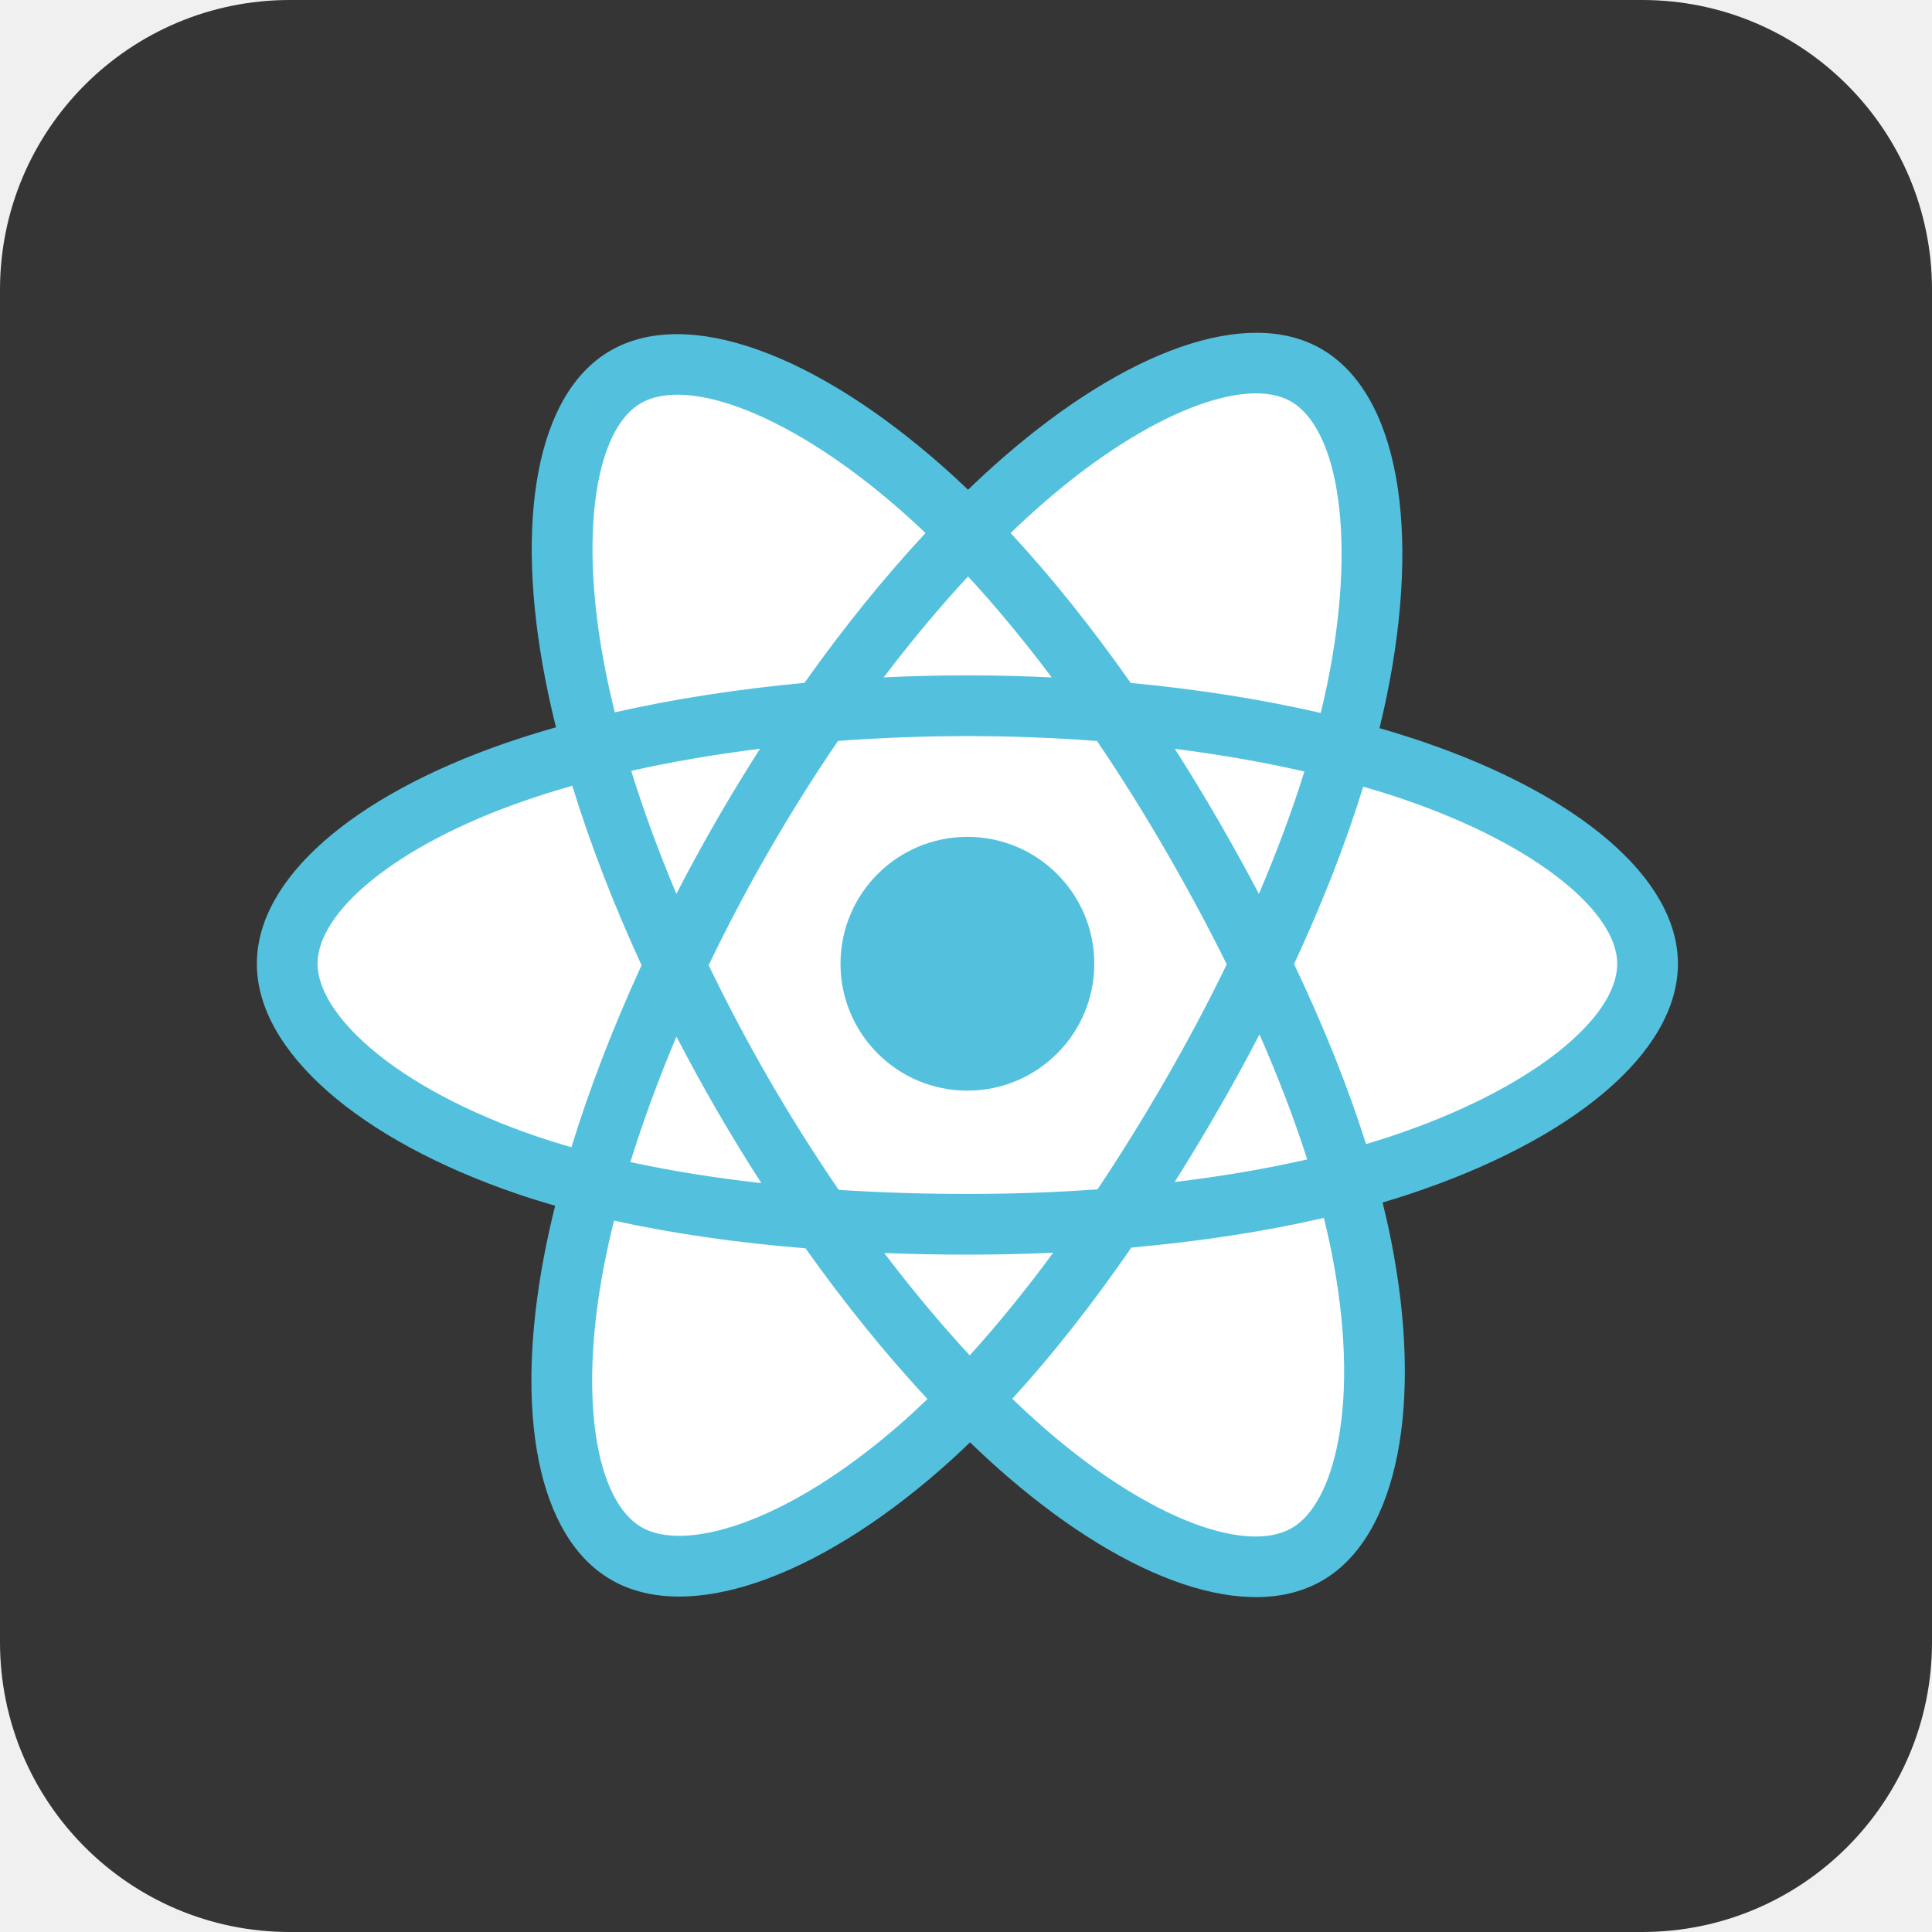
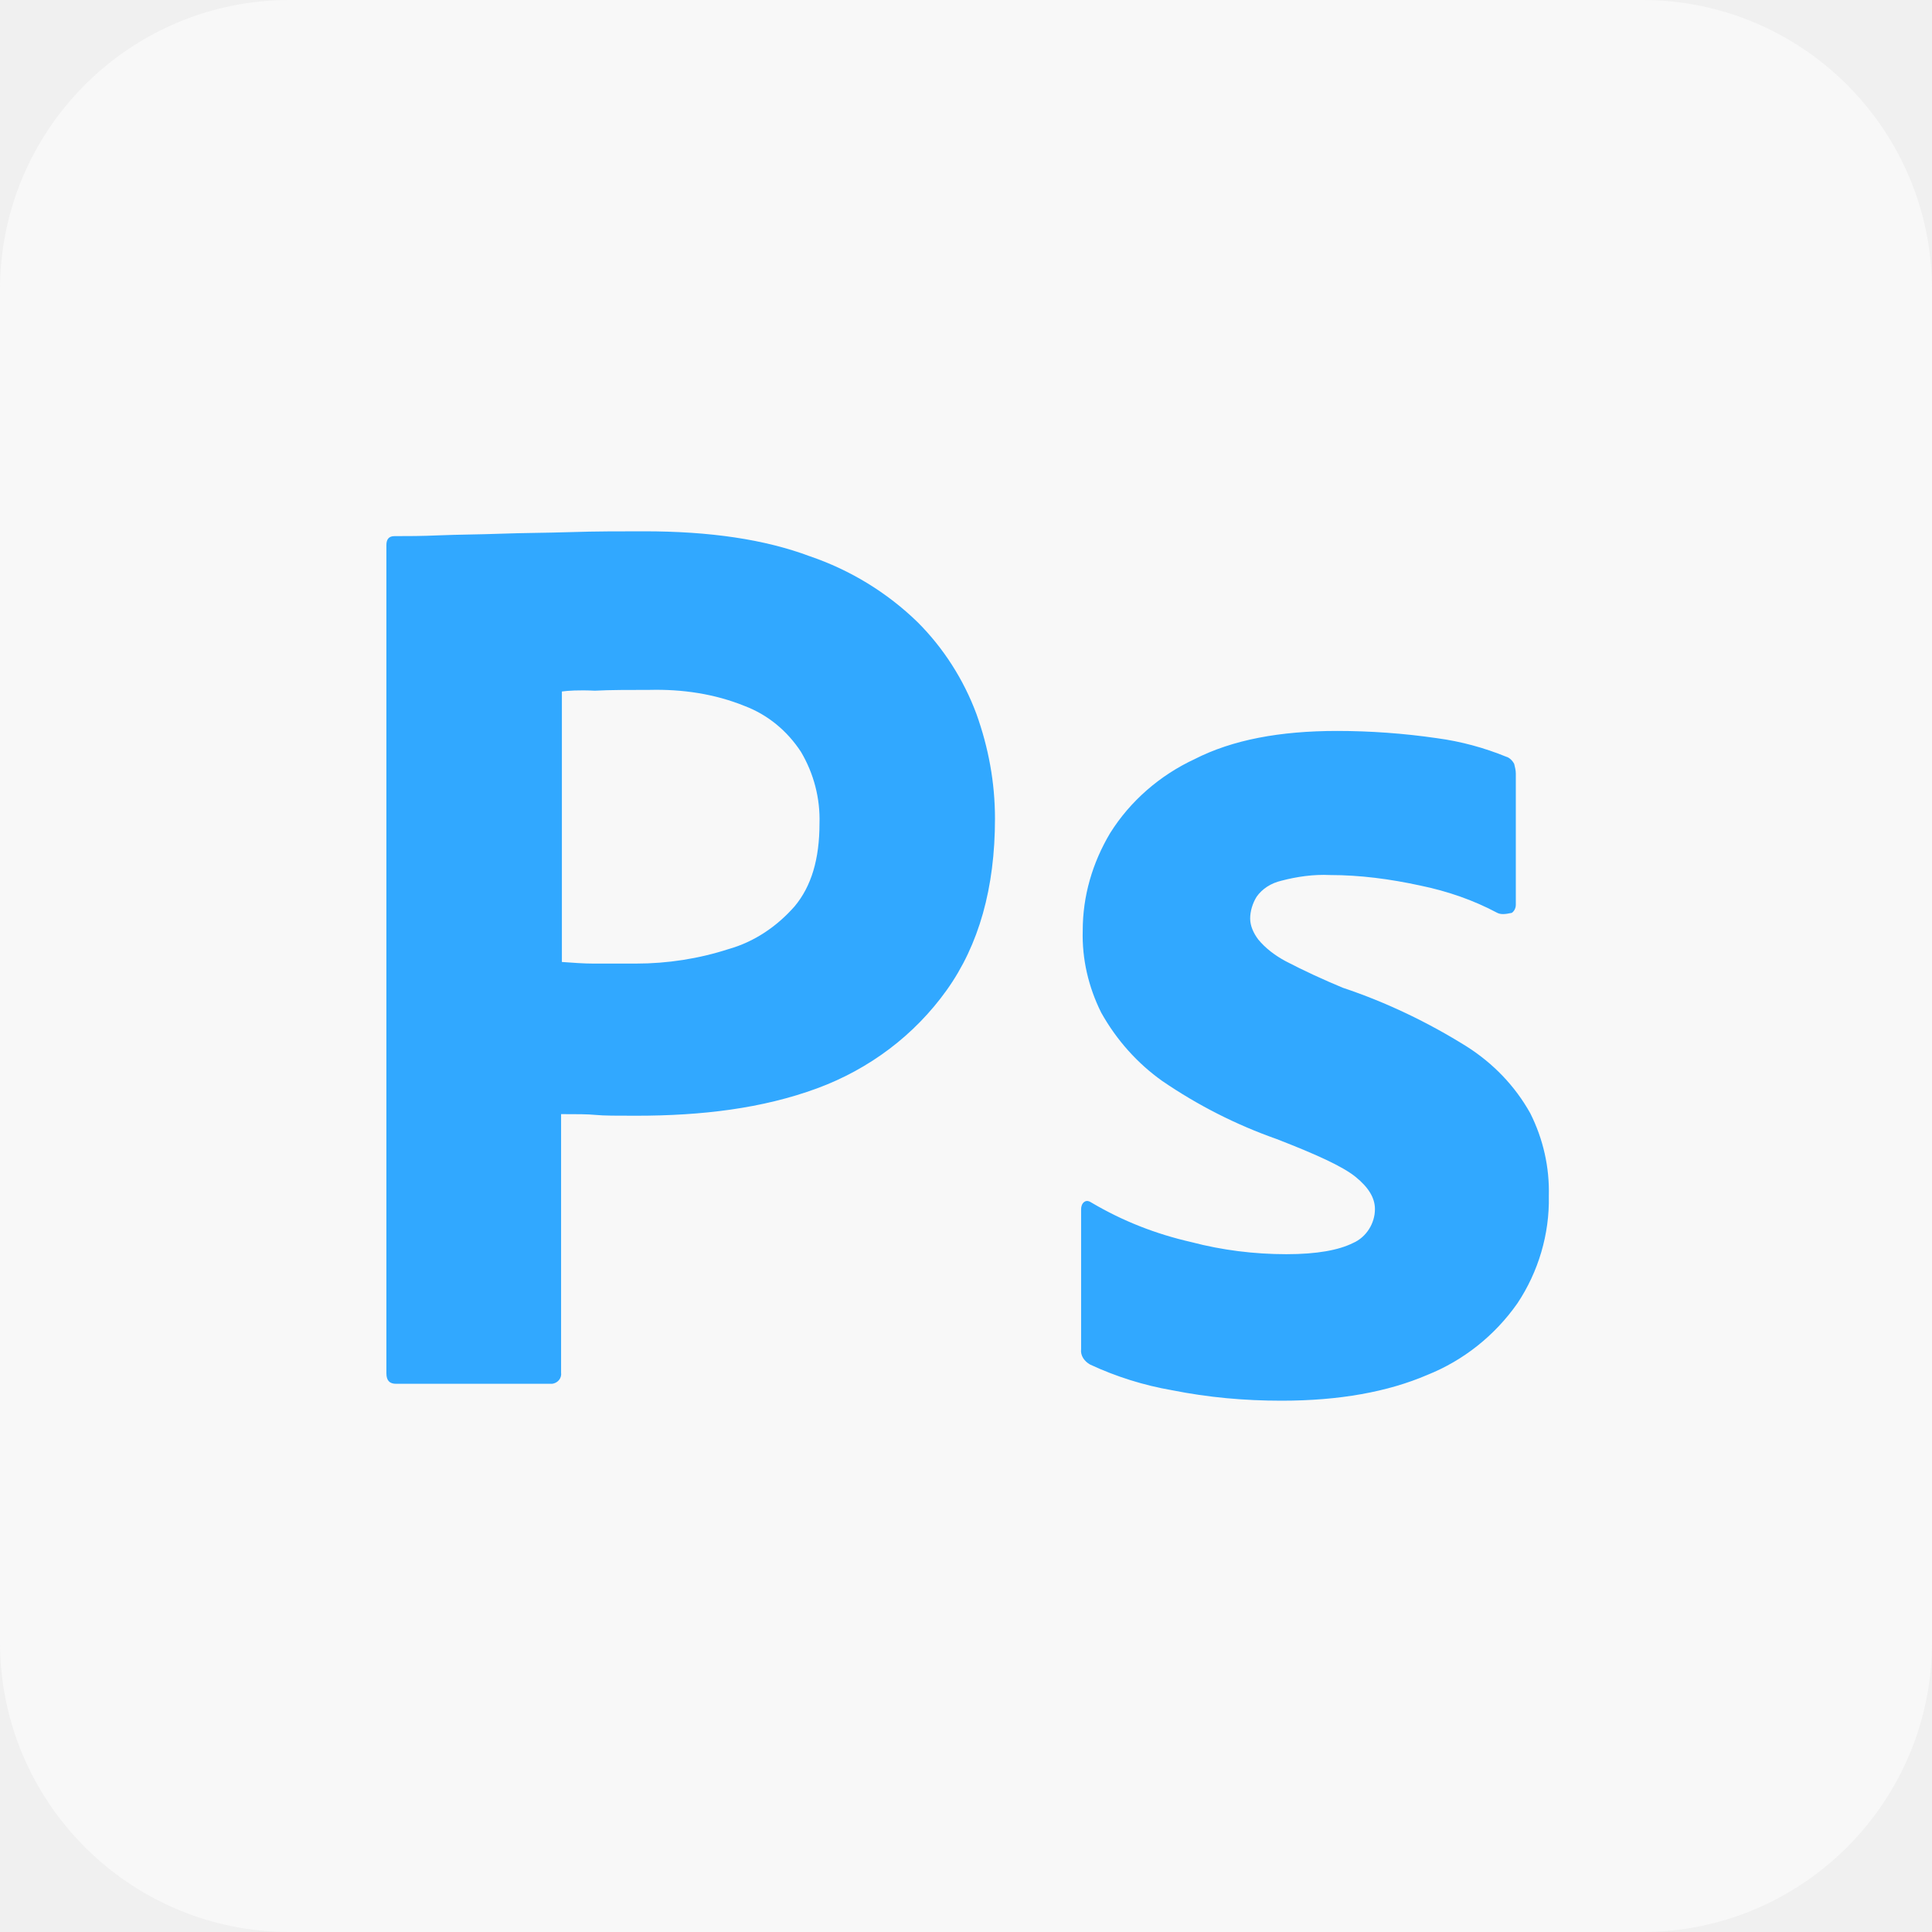
<svg xmlns="http://www.w3.org/2000/svg" width="240" height="240" viewBox="0 0 240 240" fill="none">
-   <g clip-path="url(#clip0_1795_3349)">
-     <rect width="240" height="240" rx="36" fill="#353535" />
-     <path d="M177.05 92.246C175.219 91.616 173.321 91.019 171.367 90.455C171.689 89.145 171.983 87.851 172.245 86.579C176.547 65.699 173.734 48.877 164.13 43.339C154.921 38.028 139.86 43.565 124.65 56.803C123.187 58.075 121.72 59.423 120.254 60.836C119.277 59.901 118.302 58.998 117.329 58.134C101.388 43.98 85.409 38.015 75.815 43.569C66.614 48.895 63.89 64.71 67.762 84.498C68.136 86.41 68.573 88.362 69.067 90.346C66.806 90.988 64.622 91.673 62.533 92.401C43.844 98.916 31.908 109.129 31.908 119.721C31.908 130.661 44.721 141.635 64.188 148.288C65.724 148.813 67.318 149.31 68.961 149.781C68.428 151.927 67.964 154.031 67.575 156.082C63.882 175.528 66.766 190.968 75.942 196.26C85.419 201.726 101.326 196.108 116.814 182.569C118.039 181.499 119.267 180.364 120.498 179.174C122.093 180.71 123.686 182.164 125.27 183.528C140.273 196.438 155.091 201.652 164.258 196.344C173.726 190.863 176.803 174.276 172.808 154.096C172.503 152.555 172.148 150.98 171.75 149.378C172.867 149.048 173.963 148.707 175.032 148.352C195.27 141.647 208.437 130.808 208.437 119.721C208.437 109.09 196.116 98.809 177.05 92.246Z" fill="#53C1DE" />
-     <path d="M172.661 141.193C171.696 141.513 170.705 141.822 169.696 142.121C167.462 135.049 164.447 127.528 160.757 119.757C164.278 112.172 167.176 104.748 169.348 97.721C171.154 98.243 172.907 98.794 174.595 99.376C190.931 105 200.896 113.314 200.896 119.721C200.896 126.545 190.134 135.404 172.661 141.193ZM165.411 155.56C167.177 164.484 167.429 172.551 166.259 178.858C165.208 184.526 163.094 188.304 160.479 189.817C154.916 193.038 143.019 188.852 130.189 177.811C128.718 176.545 127.236 175.194 125.75 173.763C130.724 168.323 135.695 161.999 140.547 154.975C149.081 154.218 157.143 152.98 164.455 151.29C164.815 152.743 165.135 154.167 165.411 155.56ZM92.091 189.261C86.656 191.181 82.326 191.236 79.71 189.727C74.141 186.515 71.827 174.118 74.984 157.488C75.346 155.584 75.776 153.627 76.272 151.628C83.504 153.227 91.507 154.377 100.062 155.071C104.946 161.944 110.061 168.261 115.215 173.793C114.089 174.88 112.968 175.915 111.852 176.89C105.003 182.877 98.139 187.125 92.091 189.261ZM66.627 141.152C58.019 138.21 50.911 134.386 46.038 130.213C41.66 126.464 39.449 122.741 39.449 119.721C39.449 113.293 49.033 105.094 65.016 99.521C66.955 98.845 68.985 98.208 71.092 97.609C73.301 104.795 76.199 112.307 79.696 119.904C76.154 127.614 73.215 135.246 70.984 142.516C69.482 142.084 68.027 141.63 66.627 141.152ZM75.163 83.049C71.845 66.095 74.048 53.305 79.593 50.096C85.499 46.676 98.558 51.551 112.322 63.773C113.202 64.554 114.085 65.372 114.971 66.218C109.842 71.725 104.774 77.995 99.933 84.827C91.63 85.597 83.683 86.833 76.376 88.488C75.917 86.64 75.51 84.825 75.163 83.049ZM151.309 101.852C149.562 98.835 147.769 95.889 145.941 93.024C151.573 93.736 156.97 94.681 162.037 95.838C160.516 100.714 158.62 105.812 156.387 111.038C154.786 107.998 153.093 104.933 151.309 101.852ZM120.257 71.607C123.735 75.375 127.219 79.583 130.645 84.148C127.192 83.985 123.697 83.9 120.173 83.9C116.682 83.9 113.212 83.983 109.781 84.143C113.21 79.621 116.724 75.419 120.257 71.607ZM89.005 101.904C87.261 104.93 85.599 107.978 84.022 111.033C81.826 105.824 79.948 100.703 78.413 95.758C83.45 94.631 88.82 93.709 94.417 93.011C92.563 95.902 90.755 98.87 89.005 101.904ZM94.578 146.969C88.796 146.324 83.344 145.45 78.309 144.354C79.868 139.32 81.788 134.089 84.031 128.769C85.611 131.821 87.28 134.871 89.035 137.903C90.824 140.992 92.677 144.018 94.578 146.969ZM120.465 168.366C116.891 164.51 113.326 160.244 109.844 155.655C113.224 155.788 116.67 155.856 120.173 155.856C123.771 155.856 127.328 155.775 130.829 155.619C127.391 160.29 123.92 164.562 120.465 168.366ZM156.459 128.498C158.819 133.876 160.808 139.079 162.387 144.027C157.269 145.194 151.743 146.135 145.92 146.834C147.753 143.93 149.562 140.933 151.339 137.851C153.138 134.733 154.845 131.61 156.459 128.498ZM144.807 134.084C142.047 138.868 139.214 143.436 136.338 147.747C131.1 148.122 125.688 148.315 120.173 148.315C114.679 148.315 109.335 148.144 104.19 147.81C101.198 143.442 98.303 138.861 95.561 134.125C92.827 129.401 90.311 124.638 88.03 119.902C90.31 115.154 92.82 110.386 95.539 105.671L95.538 105.672C98.265 100.944 101.134 96.386 104.098 92.045C109.348 91.648 114.732 91.441 120.172 91.441C125.637 91.441 131.028 91.65 136.277 92.05C139.196 96.359 142.045 100.903 144.782 105.631C147.55 110.412 150.093 115.149 152.392 119.795C150.1 124.52 147.563 129.305 144.807 134.084ZM160.364 49.871C166.275 53.28 168.574 67.028 164.86 85.057C164.623 86.207 164.356 87.379 164.066 88.566C156.743 86.876 148.79 85.619 140.463 84.838C135.613 77.93 130.586 71.651 125.541 66.214C126.897 64.909 128.252 63.665 129.601 62.49C142.633 51.149 154.814 46.671 160.364 49.871Z" fill="white" />
-     <path d="M120.174 103.957C128.879 103.957 135.937 111.014 135.937 119.72C135.937 128.426 128.879 135.484 120.174 135.484C111.468 135.484 104.41 128.426 104.41 119.72C104.41 111.014 111.468 103.957 120.174 103.957Z" fill="#53C1DE" />
-   </g>
-   <defs>
-     <clipPath id="clip0_1795_3349">
-       <rect width="240" height="240" fill="white" />
-     </clipPath>
-   </defs>
+   <rect width="240" height="240" rx="36" fill="#F8F8F8" />
+   <path d="M48 170.6V67.7C48 67 48.3 66.6 49 66.6C50.7 66.6 52.3 66.6 54.6 66.5C57 66.4 59.5 66.4 62.2 66.3C64.9 66.2 67.8 66.2 70.9 66.1C74 66 77 66 80 66C88.2 66 95 67 100.6 69.1C105.6 70.8 110.2 73.6 114 77.3C117.2 80.5 119.7 84.4 121.3 88.7C122.8 92.9 123.6 97.2 123.6 101.7C123.6 110.3 121.6 117.4 117.6 123C113.6 128.6 108 132.8 101.5 135.2C94.7 137.7 87.2 138.6 79 138.6C76.6 138.6 75 138.6 74 138.5C73 138.4 71.6 138.4 69.7 138.4V170.5C69.8 171.2 69.3 171.8 68.6 171.9H49.2C48.4 171.9 48 171.5 48 170.6ZM69.8 85.9V119.5C71.2 119.6 72.5 119.7 73.7 119.7H79C82.9 119.7 86.8 119.1 90.5 117.9C93.7 117 96.5 115.1 98.7 112.6C100.8 110.1 101.8 106.7 101.8 102.3C101.9 99.2 101.1 96.1 99.5 93.4C97.8 90.8 95.4 88.8 92.5 87.7C88.8 86.2 84.8 85.6 80.7 85.7C78.1 85.7 75.8 85.7 73.9 85.8C71.9 85.7 70.5 85.8 69.8 85.9ZM186 113.4C183 111.8 179.8 110.7 176.4 110C172.7 109.2 169 108.7 165.2 108.7C163.2 108.6 161.1 108.9 159.2 109.4C157.9 109.7 156.8 110.4 156.1 111.4C155.6 112.2 155.3 113.2 155.3 114.1C155.3 115 155.7 115.9 156.3 116.7C157.2 117.8 158.4 118.7 159.7 119.4C162 120.6 164.4 121.7 166.8 122.7C172.2 124.5 177.4 127 182.2 130C185.5 132.1 188.2 134.9 190.1 138.3C191.7 141.5 192.5 145 192.4 148.6C192.5 153.3 191.1 158 188.5 161.9C185.7 165.9 181.8 169 177.3 170.8C172.4 172.9 166.4 174 159.2 174C154.6 174 150.1 173.6 145.6 172.7C142.1 172.1 138.6 171 135.4 169.5C134.7 169.1 134.2 168.4 134.3 167.6V150.2C134.3 149.9 134.4 149.5 134.7 149.3C135 149.1 135.3 149.2 135.6 149.4C139.5 151.7 143.6 153.3 148 154.3C151.8 155.3 155.8 155.8 159.8 155.8C163.6 155.8 166.3 155.3 168.1 154.4C169.7 153.7 170.8 152 170.8 150.2C170.8 148.8 170 147.5 168.4 146.2C166.8 144.9 163.5 143.4 158.6 141.5C153.5 139.7 148.8 137.3 144.4 134.3C141.3 132.1 138.7 129.2 136.8 125.8C135.2 122.6 134.4 119.1 134.5 115.6C134.5 111.3 135.7 107.2 137.9 103.5C140.4 99.5 144.1 96.3 148.4 94.3C153.1 91.9 159 90.8 166.1 90.8C170.2 90.8 174.4 91.1 178.5 91.7C181.5 92.1 184.4 92.9 187.1 94C187.5 94.1 187.9 94.5 188.1 94.9C188.2 95.3 188.3 95.7 188.3 96.1V112.4C188.3 112.8 188.1 113.2 187.8 113.4C186.9 113.6 186.4 113.6 186 113.4Z" fill="#31A8FF" />
</svg>
